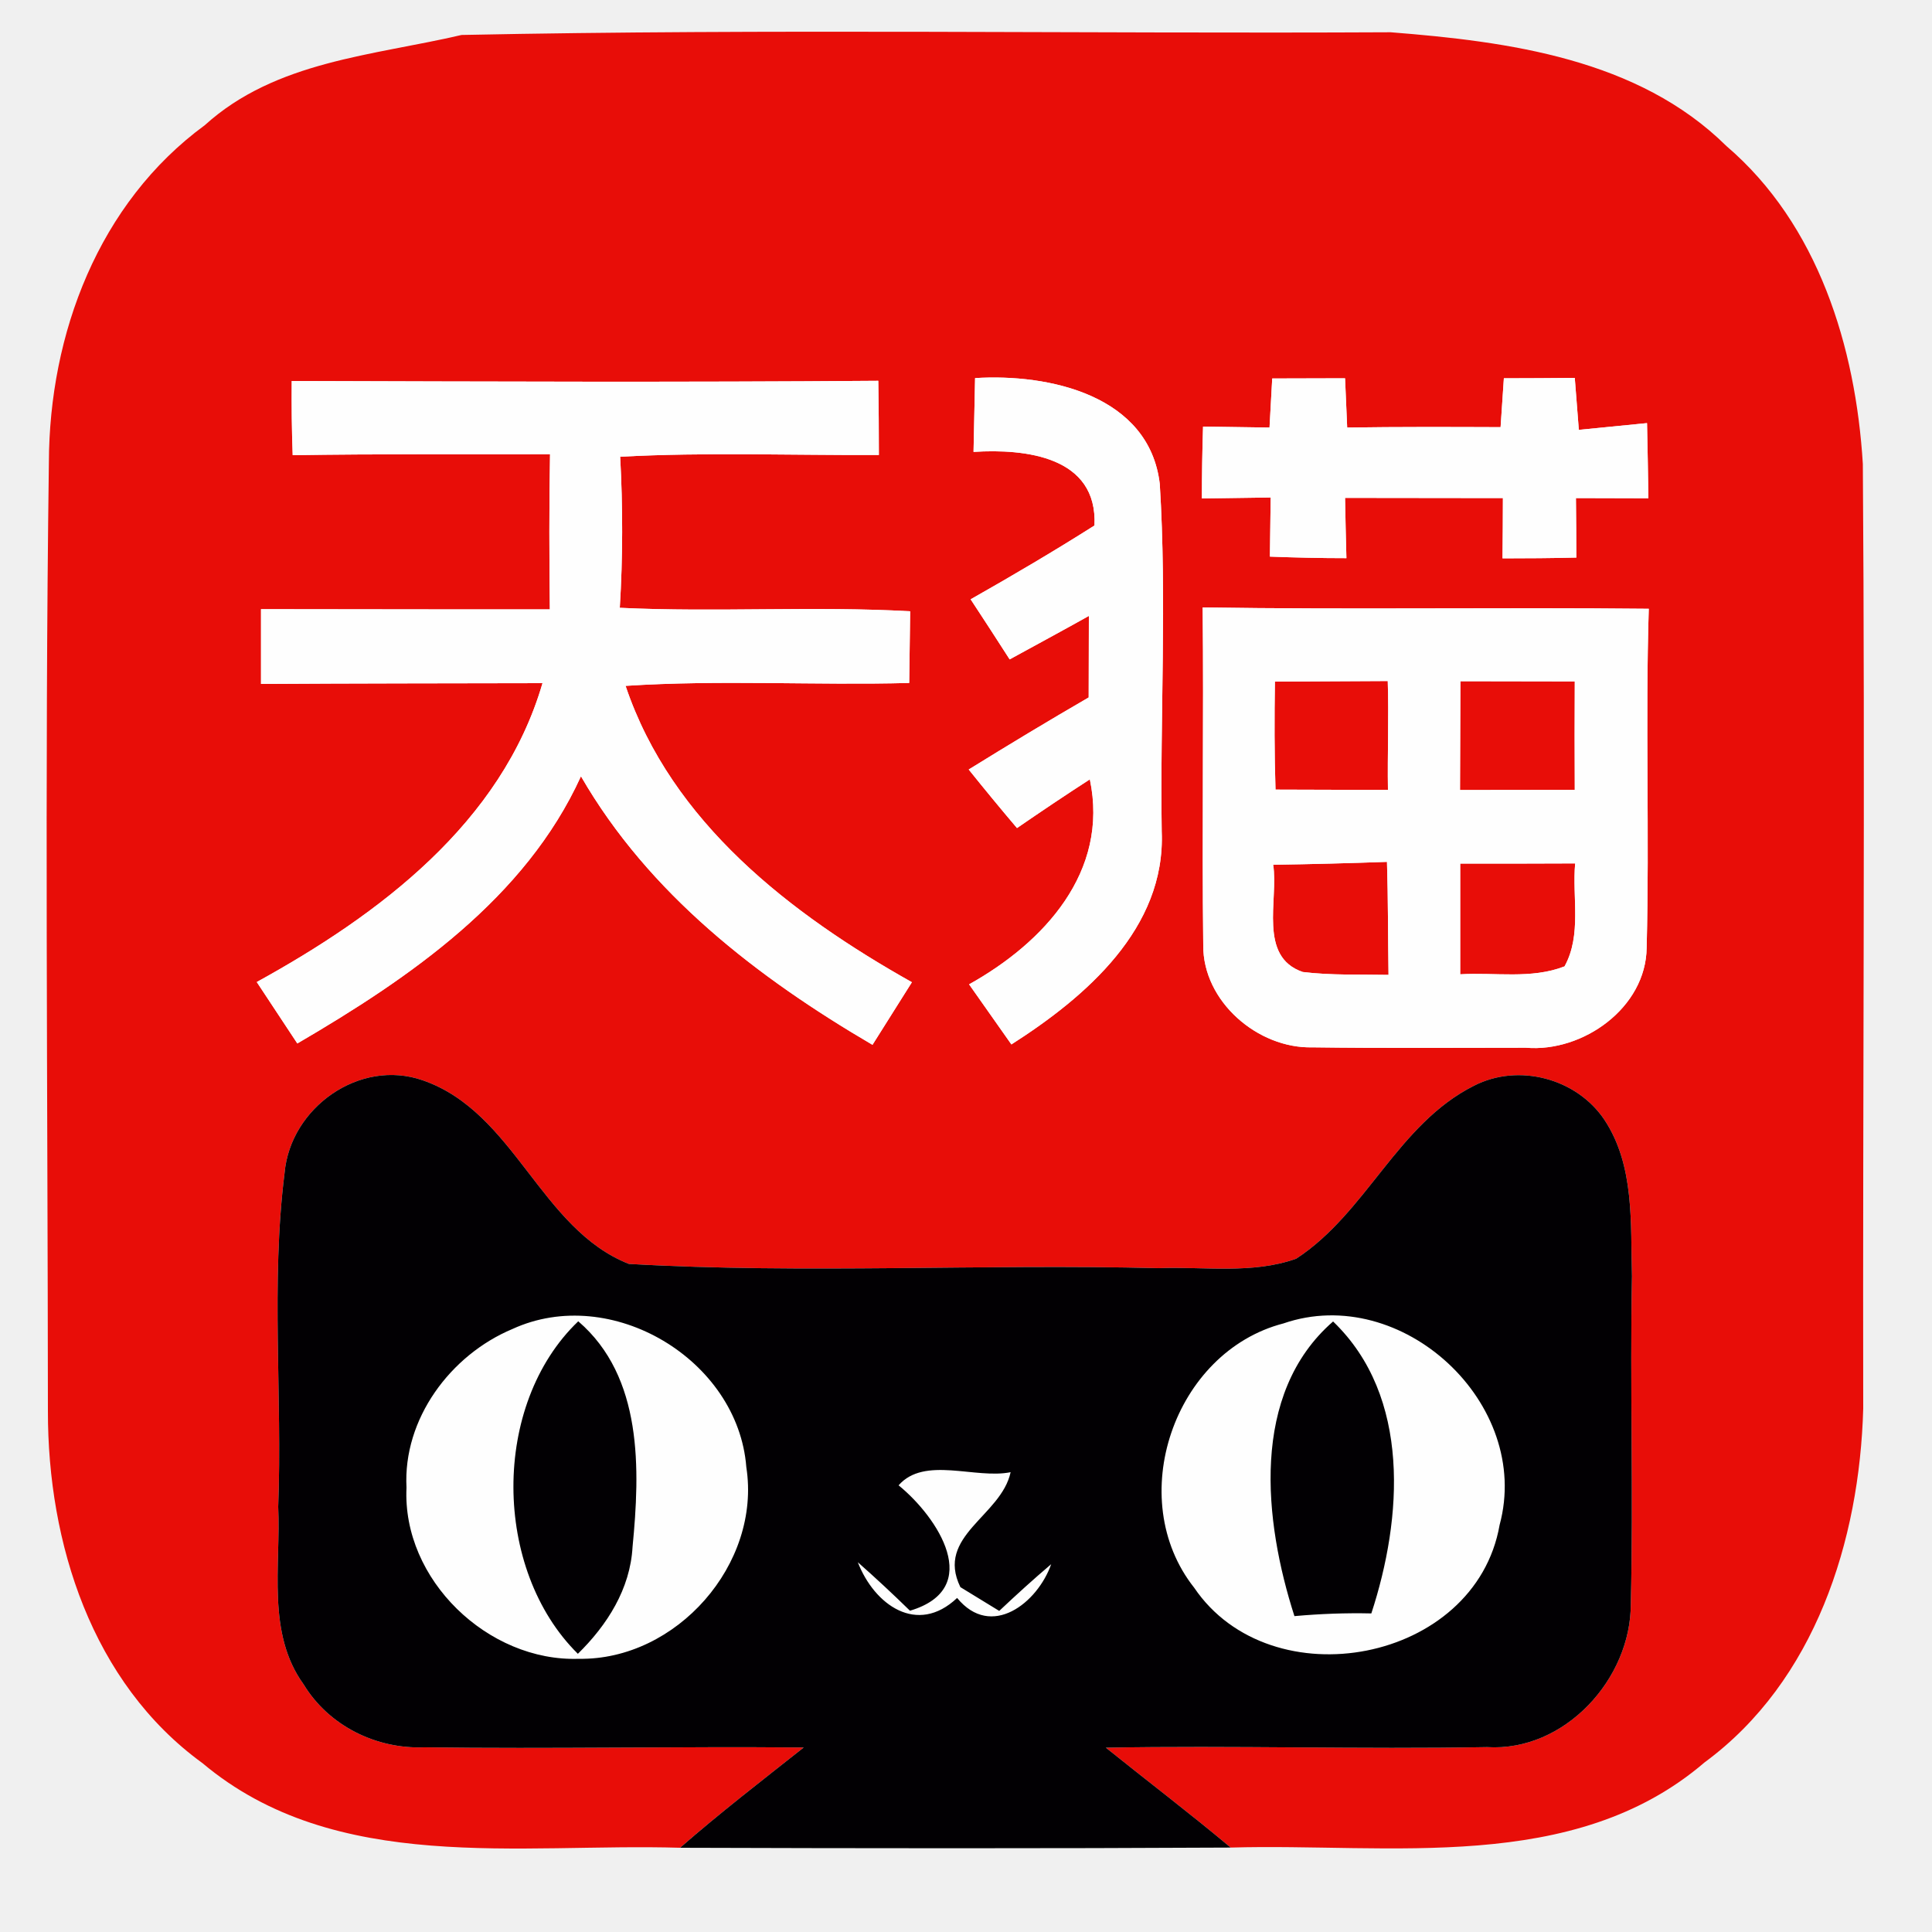
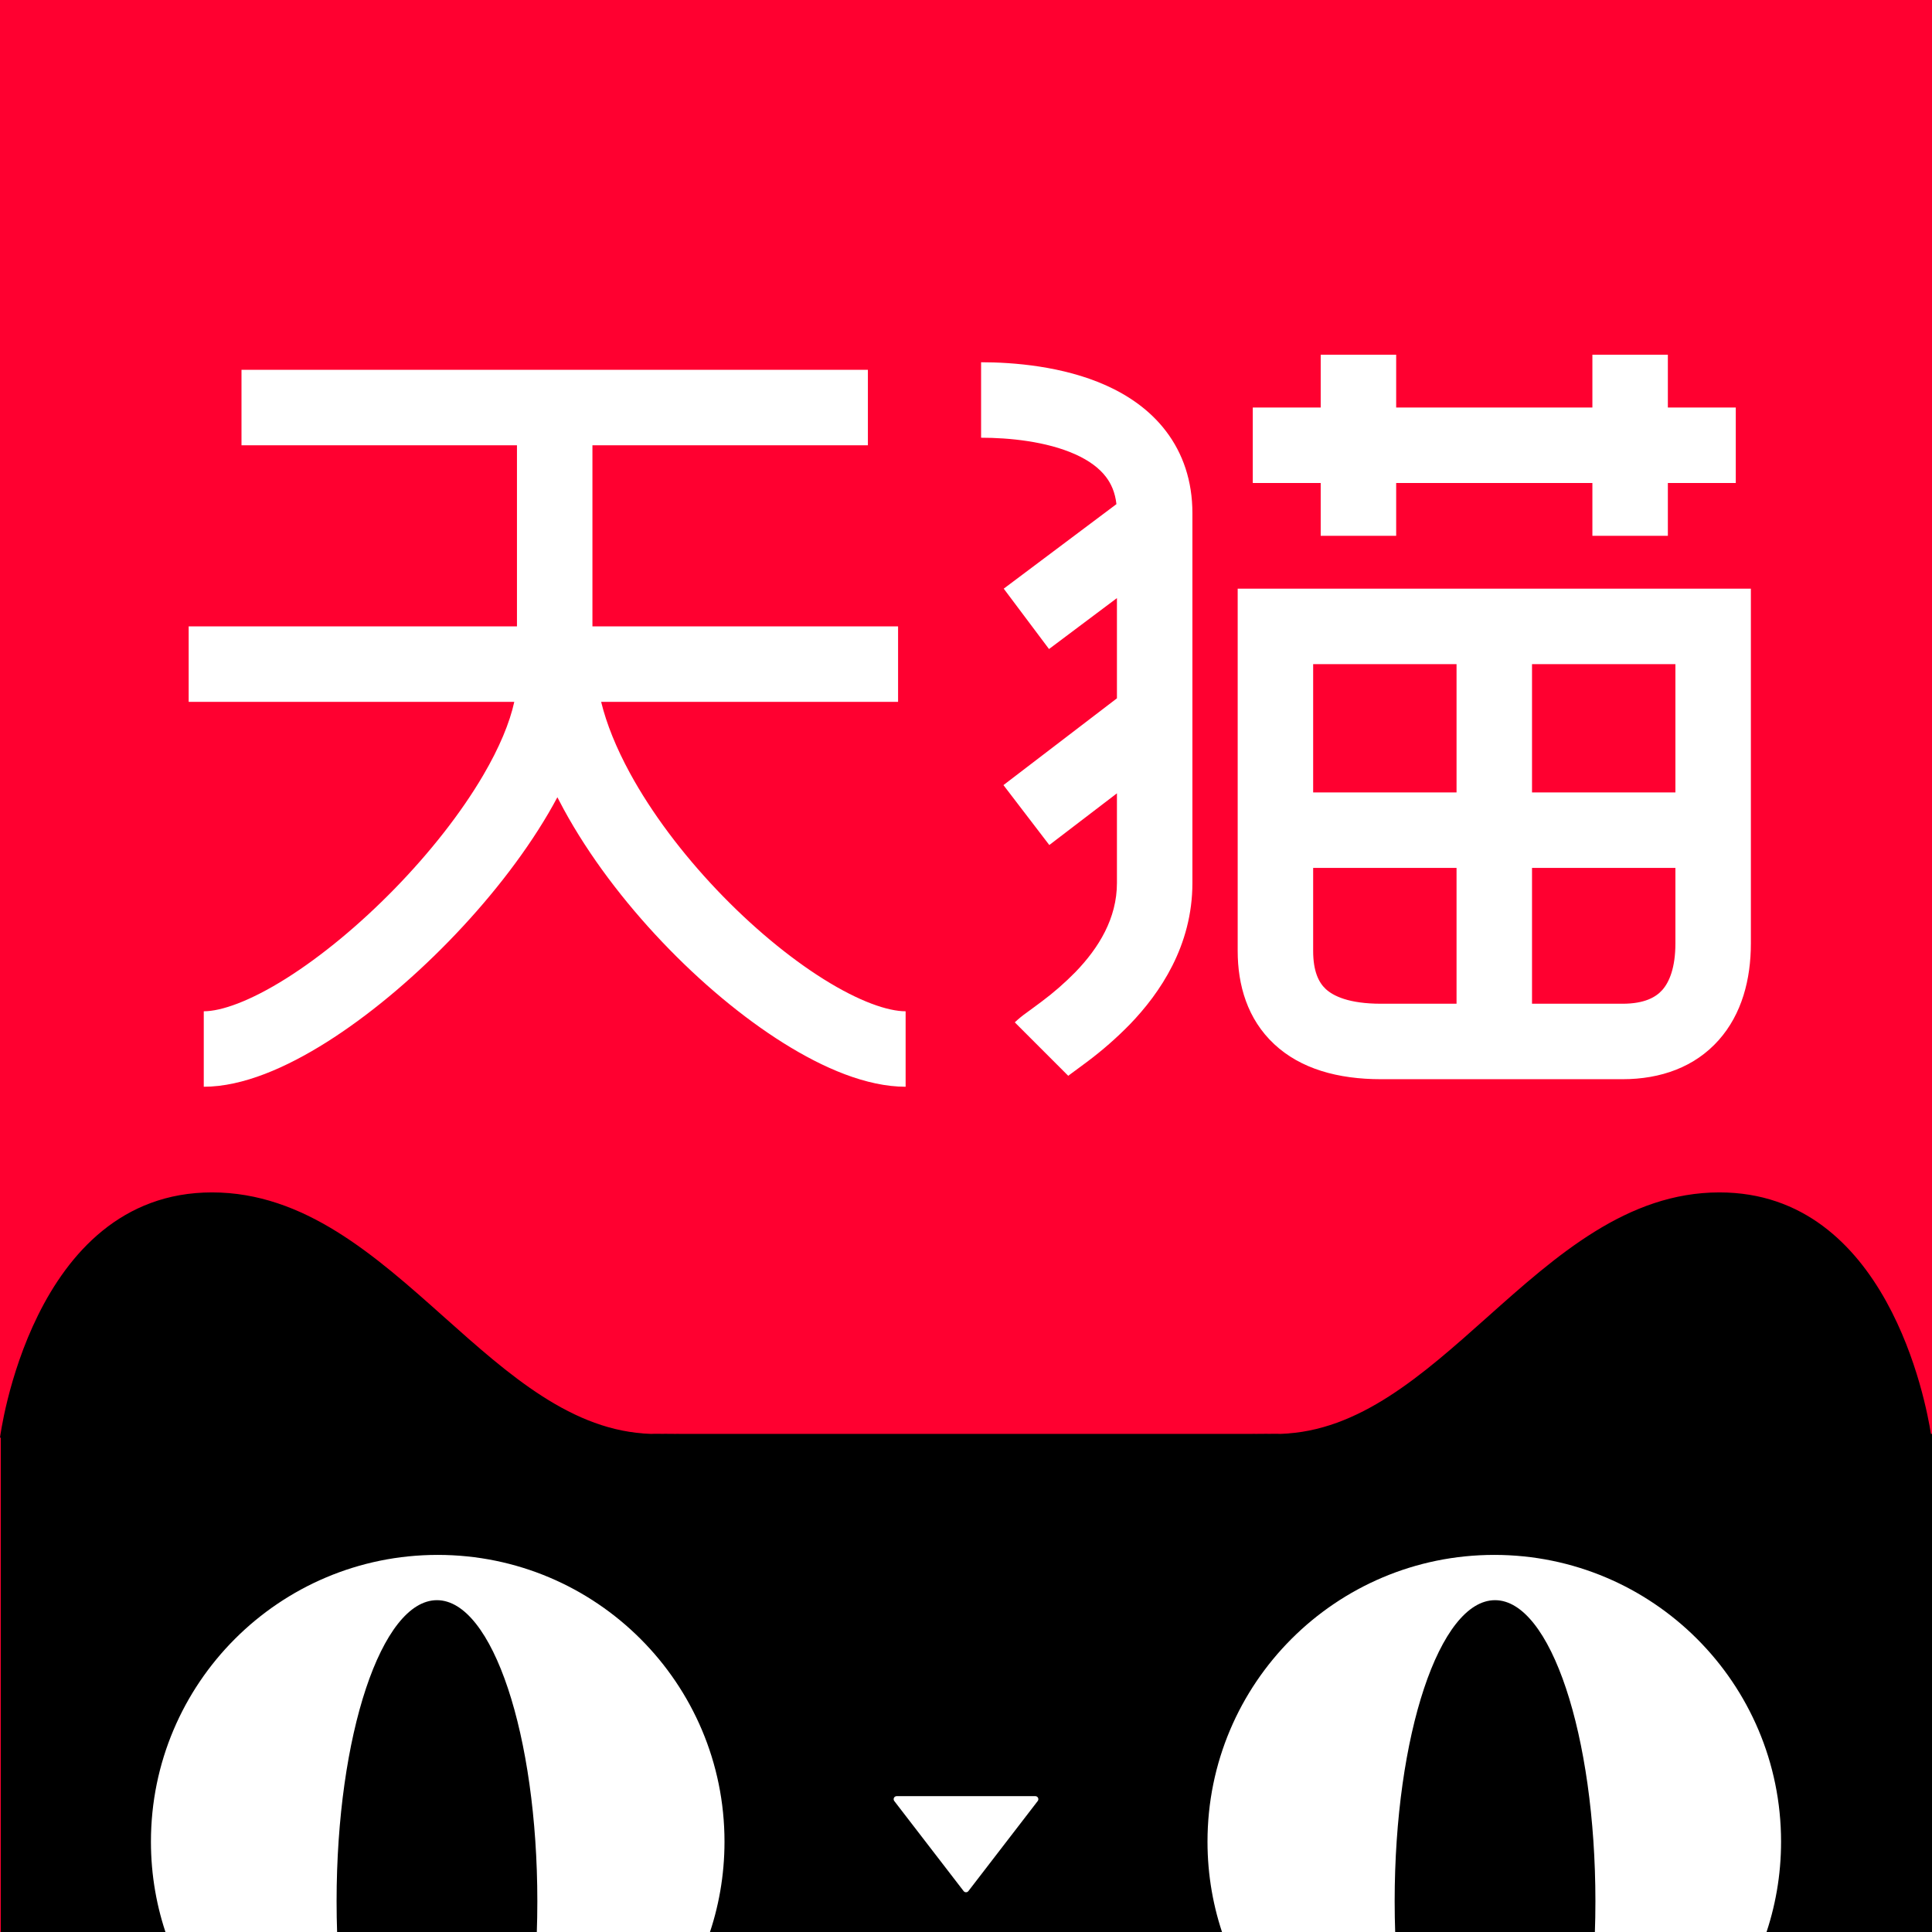
- <svg xmlns="http://www.w3.org/2000/svg" width="100pt" height="100pt" viewBox="0 0 100 100">
-   <g fill="#e80d08">
-     <path d="M23.89 1.81c16.02-.33 32.06-.06 48.09-.14 6.1.48 12.81 1.37 17.38 5.89 4.75 4.06 6.69 10.4 7.06 16.45.12 16.3-.01 32.6.02 48.9-.19 6.84-2.49 14.1-8.21 18.31-6.79 5.82-16.3 4.17-24.53 4.41-2.11-1.77-4.31-3.44-6.46-5.17 6.57-.12 13.15.09 19.73-.03 4.02.25 7.46-3.54 7.44-7.43.14-5.65-.05-11.3.06-16.95-.08-2.72.15-5.7-1.42-8.08-1.43-2.15-4.45-2.96-6.76-1.77-3.95 1.98-5.56 6.58-9.2 8.95-2.27.81-4.76.4-7.13.49-9.13-.23-18.3.3-27.41-.22-4.59-1.81-5.9-7.85-10.66-9.5-3.27-1.15-6.86 1.41-7.16 4.79-.72 5.73-.11 11.53-.33 17.28.14 3.07-.61 6.54 1.32 9.2 1.3 2.14 3.76 3.35 6.24 3.25 6.54.09 13.09-.05 19.64.01-2.16 1.71-4.33 3.38-6.4 5.19-8.29-.25-17.83 1.41-24.72-4.38-5.73-4.16-8.01-11.39-8-18.22-.01-16.37-.17-32.74.05-49.1.02-6.66 2.57-13.43 8.07-17.46 3.67-3.33 8.72-3.6 13.29-4.67M15.1 19.72c-.01 1.28 0 2.56.05 3.84 4.44-.07 8.88-.04 13.32-.05-.05 2.67-.04 5.35-.01 8.03-4.98.01-9.97-.01-14.95-.01v3.87c4.86-.03 9.71-.03 14.57-.04-2.11 7.24-8.47 11.99-14.79 15.47l2.1 3.18c5.82-3.4 11.8-7.5 14.68-13.83 3.51 6.08 9.13 10.41 15.09 13.9l2.04-3.24c-6.26-3.52-12.44-8.26-14.82-15.34 4.89-.32 9.79-.02 14.68-.15.01-.93.04-2.78.05-3.71-5-.28-10.02.06-15.03-.18.16-2.61.16-5.22.02-7.82 4.46-.24 8.93-.07 13.39-.09 0-1.28-.01-2.56-.03-3.84-10.12.08-20.24.04-30.36.01m35.37-.15-.08 3.82c2.67-.17 6.43.23 6.26 3.81-2.1 1.33-4.24 2.59-6.41 3.82.68 1.03 1.35 2.07 2.02 3.11 1.37-.75 2.74-1.49 4.1-2.25 0 1.05-.01 3.17-.01 4.22-2.09 1.21-4.16 2.46-6.21 3.73.82 1.02 1.65 2.03 2.5 3.03 1.25-.86 2.5-1.7 3.77-2.52 1.01 4.79-2.38 8.45-6.25 10.61.73 1.03 1.46 2.07 2.19 3.11 3.85-2.46 7.99-6.01 7.78-11.02-.09-6 .27-12.01-.1-17.99-.54-4.59-5.73-5.72-9.56-5.48m15.38.02c-.03.64-.11 1.9-.14 2.54-1.15-.02-2.29-.03-3.44-.05-.04 1.24-.06 2.48-.06 3.72.89-.01 2.67-.04 3.56-.05l-.04 3.06c1.32.05 2.64.08 3.96.08-.02-.78-.06-2.34-.07-3.12 2.72 0 5.45.01 8.17.01 0 1.04-.01 2.08-.02 3.12 1.27 0 2.54-.01 3.82-.04 0-.77-.01-2.31-.02-3.08 1.25 0 2.5.01 3.75.01-.02-1.3-.04-2.59-.07-3.89-.88.09-2.65.26-3.53.35-.05-.67-.16-2.02-.21-2.69-.91.01-2.75.02-3.67.02-.04.64-.13 1.9-.17 2.53-2.65-.01-5.29-.02-7.94.02-.03-.64-.08-1.91-.11-2.55-.94 0-2.82.01-3.77.01m-3.6 11.85c.06 5.83-.04 11.66.03 17.49-.02 2.91 2.83 5.35 5.65 5.28 3.68.05 7.37.02 11.05.02 2.95.25 6.22-2.07 6.25-5.18.15-5.84-.07-11.69.11-17.54-7.7-.08-15.39.05-23.09-.07z" />
-     <path d="m65.99 35.28 5.84-.03c.06 1.88-.02 3.76.01 5.63-1.94.01-3.88-.01-5.82-.01-.06-1.87-.06-3.73-.03-5.59zm9.6-.02c1.97 0 3.94.01 5.92.01-.01 1.87-.01 3.74 0 5.61-1.99.01-3.97.01-5.94.01 0-1.88.02-3.76.02-5.63zm-9.69 9.5c1.96-.03 3.92-.08 5.89-.15.06 1.95.05 3.9.08 5.85-1.48-.03-2.97.03-4.44-.15-2.32-.79-1.25-3.73-1.53-5.55zm9.68-.06c1.98 0 3.96 0 5.95-.01-.16 1.76.35 3.7-.55 5.33-1.72.67-3.61.3-5.4.41V44.7z" />
+ <svg xmlns="http://www.w3.org/2000/svg" width="128" height="128" viewBox="0 0 128 128" fill="none">
+   <g clip-path="url(#a)">
+     <path fill="#fff" d="M0 0h128v128H0z" />
+     <path fill="#FF0030" d="M0 0h128v128H0z" />
+     <path d="M14.047 79c6.115 0 10.802 4.18 15.384 8.267 4.292 3.828 8.492 7.574 13.688 7.728l-.87.005h1.12c-.083 0-.166-.002-.25-.005 2.177-.011 2.653-.011.416.005H84.43c-2.237-.016-1.761-.016.416-.005-.083.003-.167.004-.25.005h1.119l-.87-.005c5.197-.154 9.397-3.9 13.689-7.728C103.116 83.18 107.803 79 113.918 79c11.115 0 13.692 13.951 14.011 16H128v33H.053V95.25H0S2.052 79 14.047 79z" fill="#000" />
+     <path fill-rule="evenodd" clip-rule="evenodd" d="M24.377 140.449C16.117 138.384 10 130.915 10 122.016c0-10.494 8.507-19 19-19s19 8.506 19 19c0 8.938-6.172 16.434-14.486 18.46 1.284-3.637 2.086-8.793 2.086-14.51 0-11.018-2.977-19.95-6.65-19.95-3.673 0-6.65 8.932-6.65 19.95 0 5.703.798 10.847 2.077 14.483zm79.246 0c8.259-2.065 14.377-9.534 14.377-18.433 0-10.494-8.507-19-19-19s-19 8.506-19 19c0 8.938 6.172 16.434 14.486 18.46-1.284-3.637-2.086-8.793-2.086-14.51 0-11.018 2.977-19.95 6.65-19.95 3.673 0 6.65 8.932 6.65 19.95 0 5.703-.798 10.847-2.077 14.483z" fill="#fff" />
+     <path d="M63.842 125.289a.2.2 0 0 0 .317 0l4.593-5.967a.2.2 0 0 0-.158-.322h-9.188a.2.2 0 0 0-.158.322l4.594 5.967zM87.5 23.5V27H83v5h4.5v3.5h5V32h13v3.5h5V32h4.5v-5h-4.5v-3.5h-5V27h-13v-3.5h-5z" fill="#fff" />
+     <path fill-rule="evenodd" clip-rule="evenodd" d="M82 39v24c0 2.254.636 4.513 2.42 6.178 1.753 1.637 4.218 2.322 7.08 2.322h16c2.541 0 4.79-.813 6.369-2.59 1.536-1.727 2.131-4.026 2.131-6.41V39H82zm5 5h9.5v8.5H87V44zm0 13.5V63c0 1.346.364 2.087.83 2.522.497.463 1.532.978 3.67.978h5v-9H87zm14.5 9h6c1.459 0 2.21-.437 2.631-.91.464-.523.869-1.474.869-3.09v-5h-9.5v9zm9.5-14V44h-9.5v8.5h9.5z" fill="#fff" />
+     <path d="M16 29.5h18.25v12H12.5v5h21.572c-.3 1.375-.98 3.023-2.057 4.86-1.471 2.51-3.54 5.133-5.867 7.52-2.328 2.387-4.849 4.472-7.183 5.942C16.543 66.347 14.65 67 13.5 67v5c2.6 0 5.488-1.284 8.129-2.947 2.728-1.718 5.55-4.07 8.098-6.683 2.548-2.613 4.885-5.553 6.602-8.48.206-.354.407-.71.599-1.07.134.265.273.528.416.79 1.693 3.11 4.005 6.142 6.532 8.8 2.525 2.657 5.326 5.002 8.04 6.701C54.55 70.761 57.414 72 60 72v-5c-1.165 0-3.05-.635-5.431-2.127-2.302-1.441-4.783-3.503-7.07-5.908-2.286-2.405-4.318-5.09-5.765-7.747-.909-1.67-1.551-3.26-1.907-4.718H59.5v-5H39.25v-12H57.5v-5H16v5zm49-.5c1.87 0 4.33.245 6.23 1.095.923.413 1.602.92 2.045 1.503.338.445.603 1.015.692 1.802L66.5 39l3 4 4.5-3.375v6.64l-7.519 5.75 3.038 3.97L74 52.56v5.94c0 2.337-1.198 4.296-2.748 5.9A19.392 19.392 0 0 1 69 66.366c-.264.2-.497.37-.716.53l-.113.082-.097.071-.03.022a7.36 7.36 0 0 0-.812.662l3.536 3.536a9.26 9.26 0 0 1-.033.033l.034-.025c.04-.031.12-.093.261-.195l.173-.127.005-.003c.223-.163.507-.37.81-.6a24.351 24.351 0 0 0 2.83-2.477c2-2.07 4.152-5.211 4.152-9.374V34c0-2.142-.63-3.961-1.744-5.426-1.088-1.432-2.534-2.394-3.985-3.044C70.42 24.256 67.13 24 65 24v5z" fill="#fff" />
  </g>
-   <path d="M15.1 19.72c10.12.03 20.24.07 30.36-.01.02 1.28.03 2.56.03 3.84-4.46.02-8.93-.15-13.39.09.14 2.6.14 5.21-.02 7.82 5.01.24 10.03-.1 15.03.18-.01.93-.04 2.78-.05 3.71-4.89.13-9.79-.17-14.68.15 2.38 7.08 8.56 11.82 14.82 15.34l-2.04 3.24c-5.96-3.49-11.58-7.82-15.09-13.9-2.88 6.33-8.86 10.43-14.68 13.83l-2.1-3.18c6.32-3.48 12.68-8.23 14.79-15.47-4.86.01-9.71.01-14.57.04v-3.87c4.98 0 9.97.02 14.95.01-.03-2.68-.04-5.36.01-8.03-4.44.01-8.88-.02-13.32.05-.05-1.28-.06-2.56-.05-3.84zm35.37-.15c3.83-.24 9.02.89 9.56 5.48.37 5.98.01 11.99.1 17.99.21 5.01-3.93 8.56-7.78 11.02-.73-1.04-1.46-2.08-2.19-3.11 3.87-2.16 7.26-5.82 6.25-10.61-1.27.82-2.52 1.66-3.77 2.52-.85-1-1.68-2.01-2.5-3.03 2.05-1.27 4.12-2.52 6.21-3.73 0-1.05.01-3.17.01-4.22-1.36.76-2.73 1.5-4.1 2.25-.67-1.04-1.34-2.08-2.02-3.11 2.17-1.23 4.31-2.49 6.41-3.82.17-3.58-3.59-3.98-6.26-3.81l.08-3.82zm15.38.02c.95 0 2.83-.01 3.77-.01.03.64.08 1.91.11 2.55 2.65-.04 5.29-.03 7.94-.02.04-.63.13-1.89.17-2.53.92 0 2.76-.01 3.67-.02.05.67.16 2.02.21 2.69.88-.09 2.65-.26 3.53-.35.03 1.3.05 2.59.07 3.89-1.25 0-2.5-.01-3.75-.01.01.77.02 2.31.02 3.08-1.28.03-2.55.04-3.82.04.01-1.04.02-2.08.02-3.12-2.72 0-5.45-.01-8.17-.01.01.78.05 2.34.07 3.12-1.32 0-2.64-.03-3.96-.08l.04-3.06c-.89.01-2.67.04-3.56.05 0-1.24.02-2.48.06-3.72 1.15.02 2.29.03 3.44.05.03-.64.11-1.9.14-2.54zm-3.6 11.85c7.7.12 15.39-.01 23.09.07-.18 5.85.04 11.7-.11 17.54-.03 3.11-3.3 5.43-6.25 5.18-3.68 0-7.37.03-11.05-.02-2.82.07-5.67-2.37-5.65-5.28-.07-5.83.03-11.66-.03-17.49m3.74 3.84c-.03 1.86-.03 3.72.03 5.59 1.94 0 3.88.02 5.82.01-.03-1.87.05-3.75-.01-5.63l-5.84.03m9.6-.02c0 1.87-.02 3.75-.02 5.63 1.97 0 3.95 0 5.94-.01-.01-1.87-.01-3.74 0-5.61-1.98 0-3.95-.01-5.92-.01m-9.69 9.5c.28 1.82-.79 4.76 1.53 5.55 1.47.18 2.96.12 4.44.15-.03-1.95-.02-3.9-.08-5.85-1.97.07-3.93.12-5.89.15m9.68-.06v5.73c1.79-.11 3.68.26 5.4-.41.9-1.63.39-3.57.55-5.33-1.99.01-3.97.01-5.95.01zM26.52 68.79c5.11-2.35 11.68 1.58 12.11 7.15.78 5.02-3.62 10-8.67 9.92-4.7.16-9.15-4.1-8.92-8.86-.19-3.56 2.28-6.87 5.48-8.21m3.39 16.81c1.52-1.49 2.71-3.36 2.83-5.53.39-4.01.54-8.8-2.81-11.68-4.51 4.32-4.43 12.85-.02 17.21zm36.52-17.1c6.12-2.11 12.89 4.15 11.19 10.43-1.25 7.15-11.84 9.11-15.81 3.25-3.65-4.61-1.05-12.21 4.62-13.68M67 83.65c1.32-.12 2.65-.17 3.98-.14 1.61-4.92 2.07-11.22-1.98-15.11-4.31 3.75-3.58 10.34-2 15.25zm-20.49-6.77c1.34-1.53 3.97-.31 5.8-.68-.49 2.28-3.9 3.29-2.6 5.95.5.31 1.51.92 2.01 1.23.88-.83 1.77-1.64 2.69-2.42-.7 2-3.1 3.91-4.87 1.75-2.07 1.96-4.29.35-5.14-1.85.92.81 1.82 1.65 2.7 2.51 3.86-1.15 1.44-4.84-.59-6.49z" fill="#fefefe" />
-   <g fill="#020003">
-     <path d="M14.73 60.71c.3-3.38 3.89-5.94 7.16-4.79 4.76 1.65 6.07 7.69 10.66 9.5 9.11.52 18.28-.01 27.41.22 2.37-.09 4.86.32 7.13-.49 3.64-2.37 5.25-6.97 9.2-8.95 2.31-1.19 5.33-.38 6.76 1.77 1.57 2.38 1.34 5.36 1.42 8.08-.11 5.65.08 11.3-.06 16.95.02 3.89-3.42 7.68-7.44 7.43-6.58.12-13.16-.09-19.73.03 2.15 1.73 4.35 3.4 6.46 5.17-9.5.05-19 .04-28.5.01 2.07-1.81 4.24-3.48 6.4-5.19-6.55-.06-13.1.08-19.64-.01-2.48.1-4.94-1.11-6.24-3.25-1.93-2.66-1.18-6.13-1.32-9.2.22-5.75-.39-11.55.33-17.28m11.79 8.08c-3.2 1.34-5.67 4.65-5.48 8.21-.23 4.76 4.22 9.02 8.92 8.86 5.05.08 9.45-4.9 8.67-9.92-.43-5.57-7-9.5-12.11-7.15m39.91-.29c-5.67 1.47-8.27 9.07-4.62 13.68 3.97 5.86 14.56 3.9 15.81-3.25 1.7-6.28-5.07-12.54-11.19-10.43m-19.92 8.38c2.03 1.65 4.45 5.34.59 6.49-.88-.86-1.78-1.7-2.7-2.51.85 2.2 3.07 3.81 5.14 1.85 1.77 2.16 4.17.25 4.87-1.75-.92.78-1.81 1.59-2.69 2.42-.5-.31-1.51-.92-2.01-1.23-1.3-2.66 2.11-3.67 2.6-5.95-1.83.37-4.46-.85-5.8.68z" />
-     <path d="M29.91 85.6c-4.41-4.36-4.49-12.89.02-17.21 3.35 2.88 3.2 7.67 2.81 11.68-.12 2.17-1.31 4.04-2.83 5.53zM67 83.65c-1.58-4.91-2.31-11.5 2-15.25 4.05 3.89 3.59 10.19 1.98 15.11-1.33-.03-2.66.02-3.98.14z" />
-   </g>
+   <defs>
+     <clipPath id="a">
+       <path fill="#fff" d="M0 0h128v128H0z" />
+     </clipPath>
+   </defs>
</svg>
